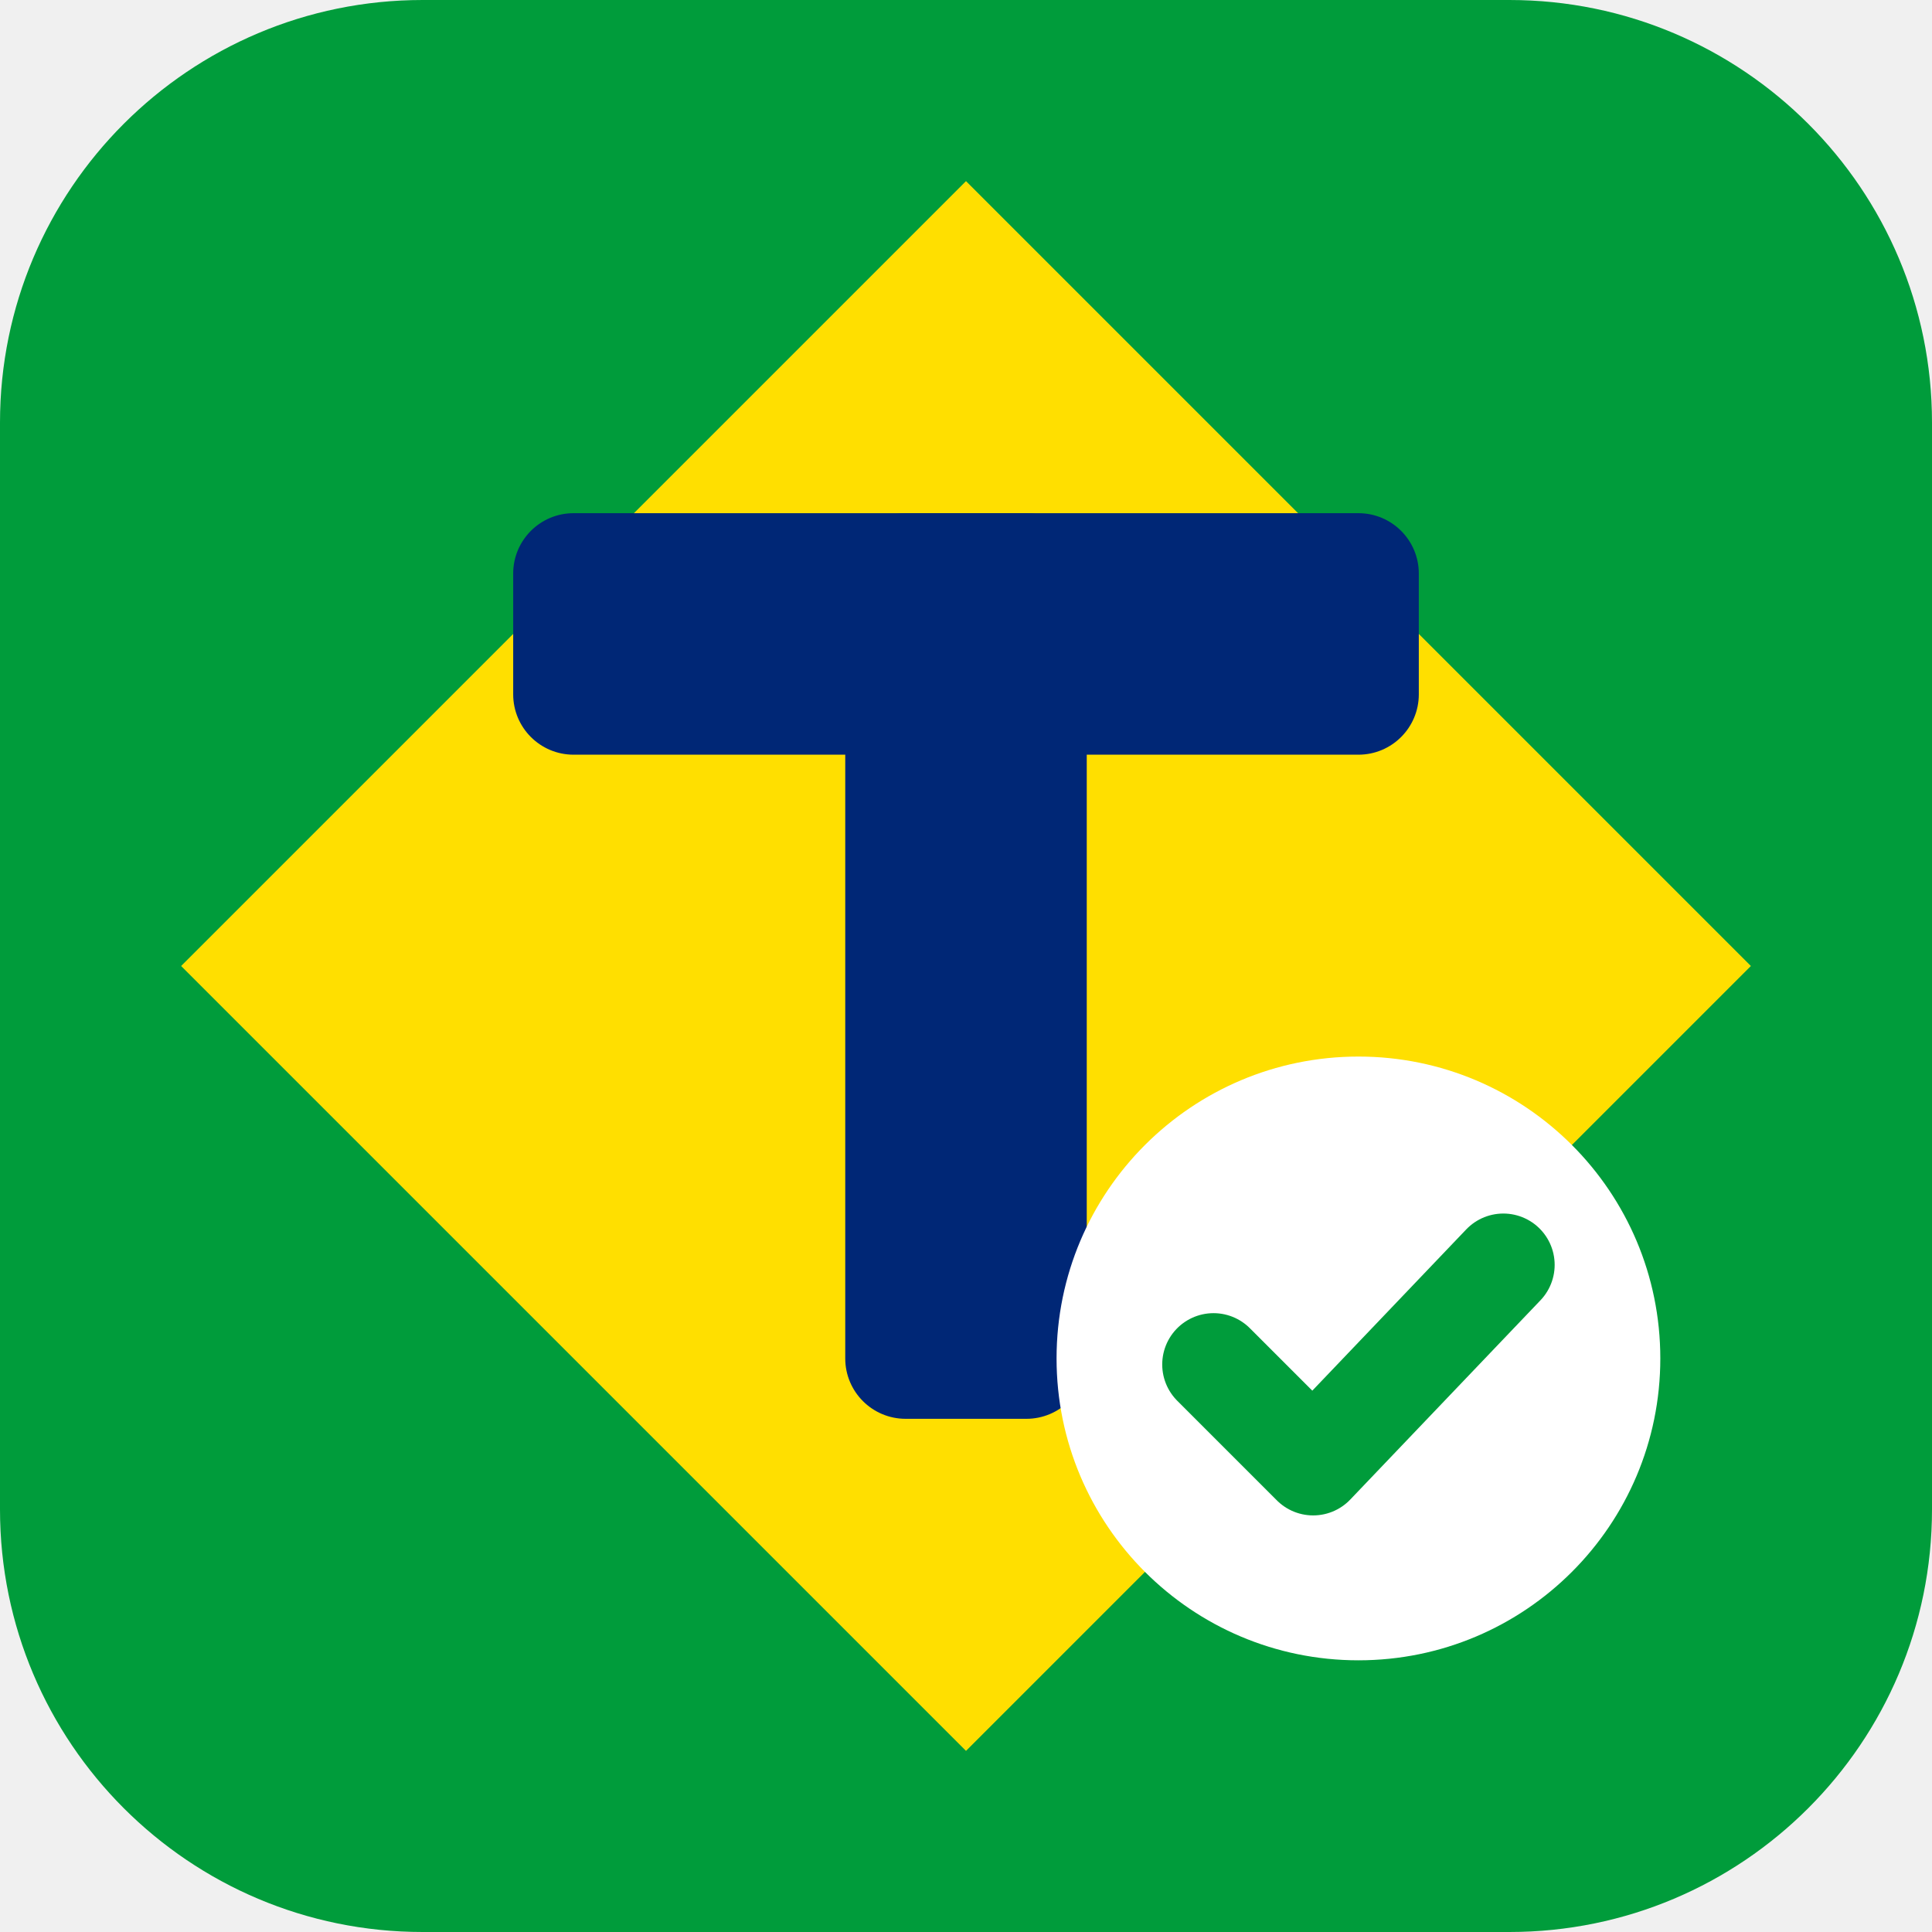
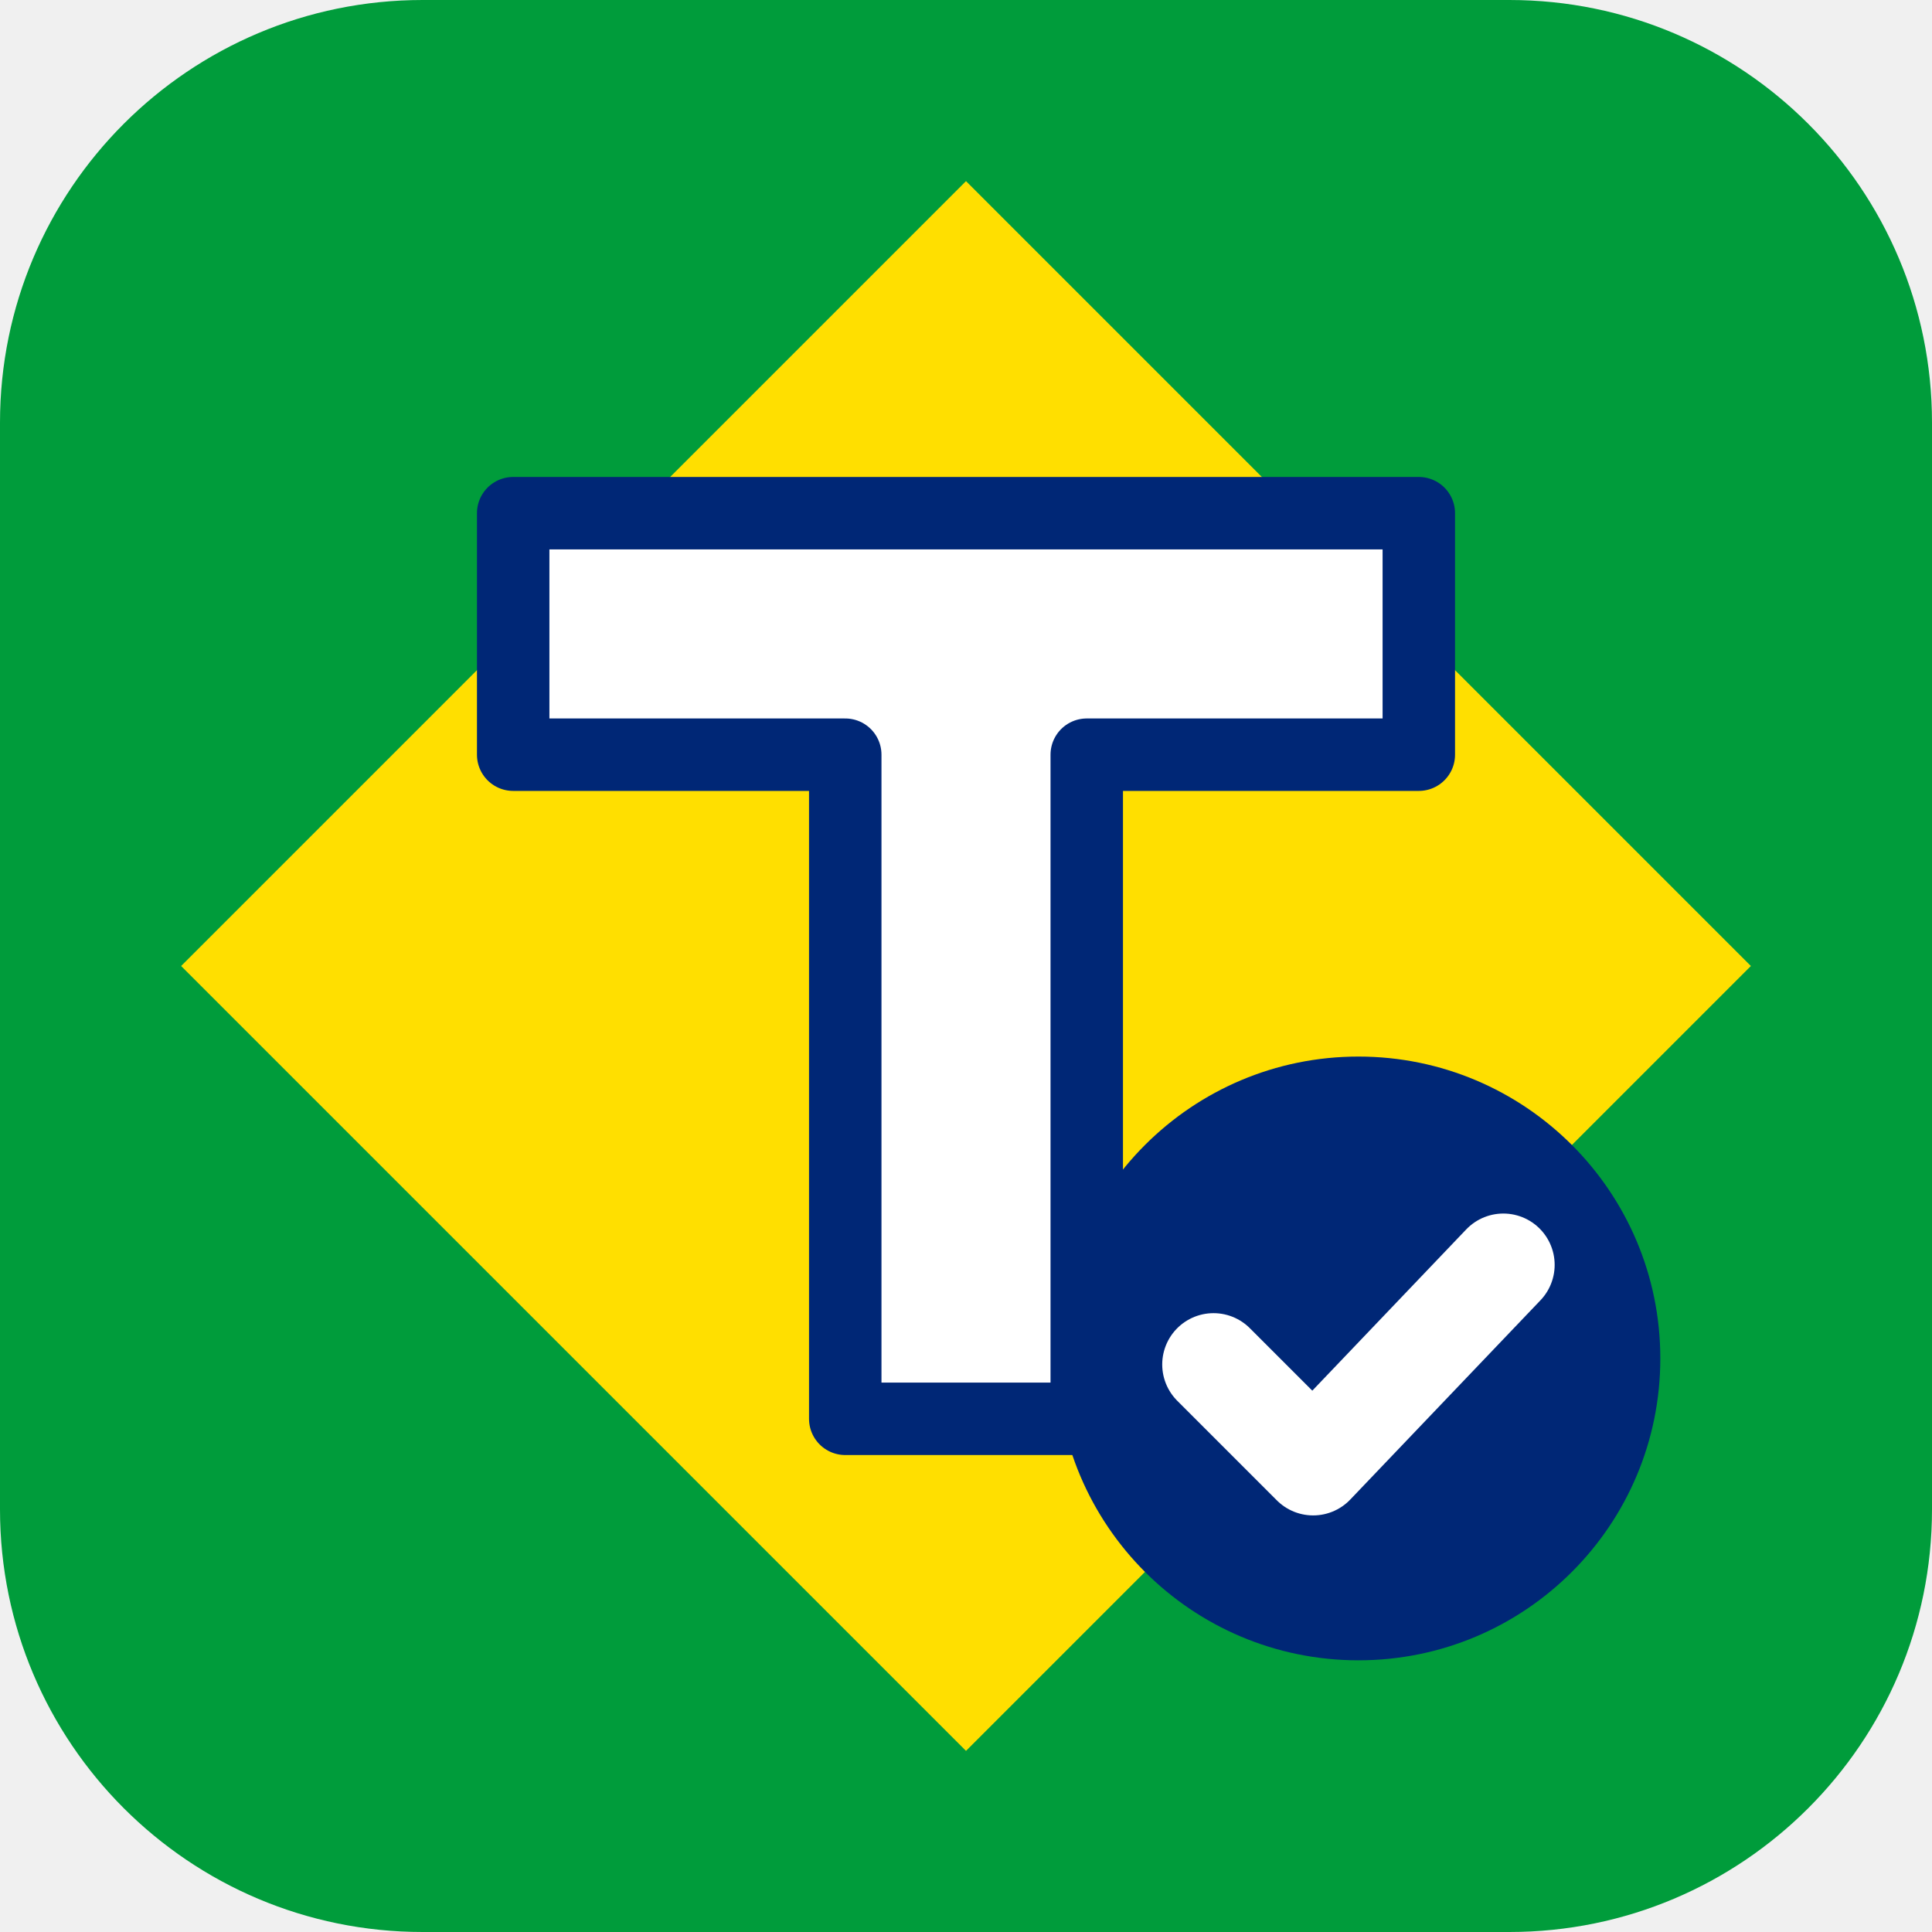
<svg xmlns="http://www.w3.org/2000/svg" viewBox="0 0 64 64">
  <rect width="64" height="64" rx="14" fill="#009C3B" />
  <path d="M32 6 L58 32 L32 58 L6 32 Z" fill="#FFDF00" />
-   <rect x="17" y="17" width="30" height="8" rx="2" fill="#002776" />
-   <rect x="28" y="17" width="8" height="30" rx="2" fill="#002776" />
-   <circle cx="45" cy="45" r="10" fill="#ffffff" />
-   <path d="M40.2 45.2 l3.3 3.3 l6.3 -6.6" fill="none" stroke="#009C3B" stroke-width="3.4" stroke-linecap="round" stroke-linejoin="round" />
+   <g fill="#ffffff" stroke="#002776" stroke-width="2.4" stroke-linejoin="round">
+     <path d="M17 17 H47 V25 H36 V47 H28 V25 H17 Z" />
+   </g>
+   <circle cx="45" cy="45" r="10" fill="#002776" />
+   <path d="M40.2 45.2 l3.3 3.3 l6.3 -6.6" fill="none" stroke="#ffffff" stroke-width="3.4" stroke-linecap="round" stroke-linejoin="round" />
</svg>
